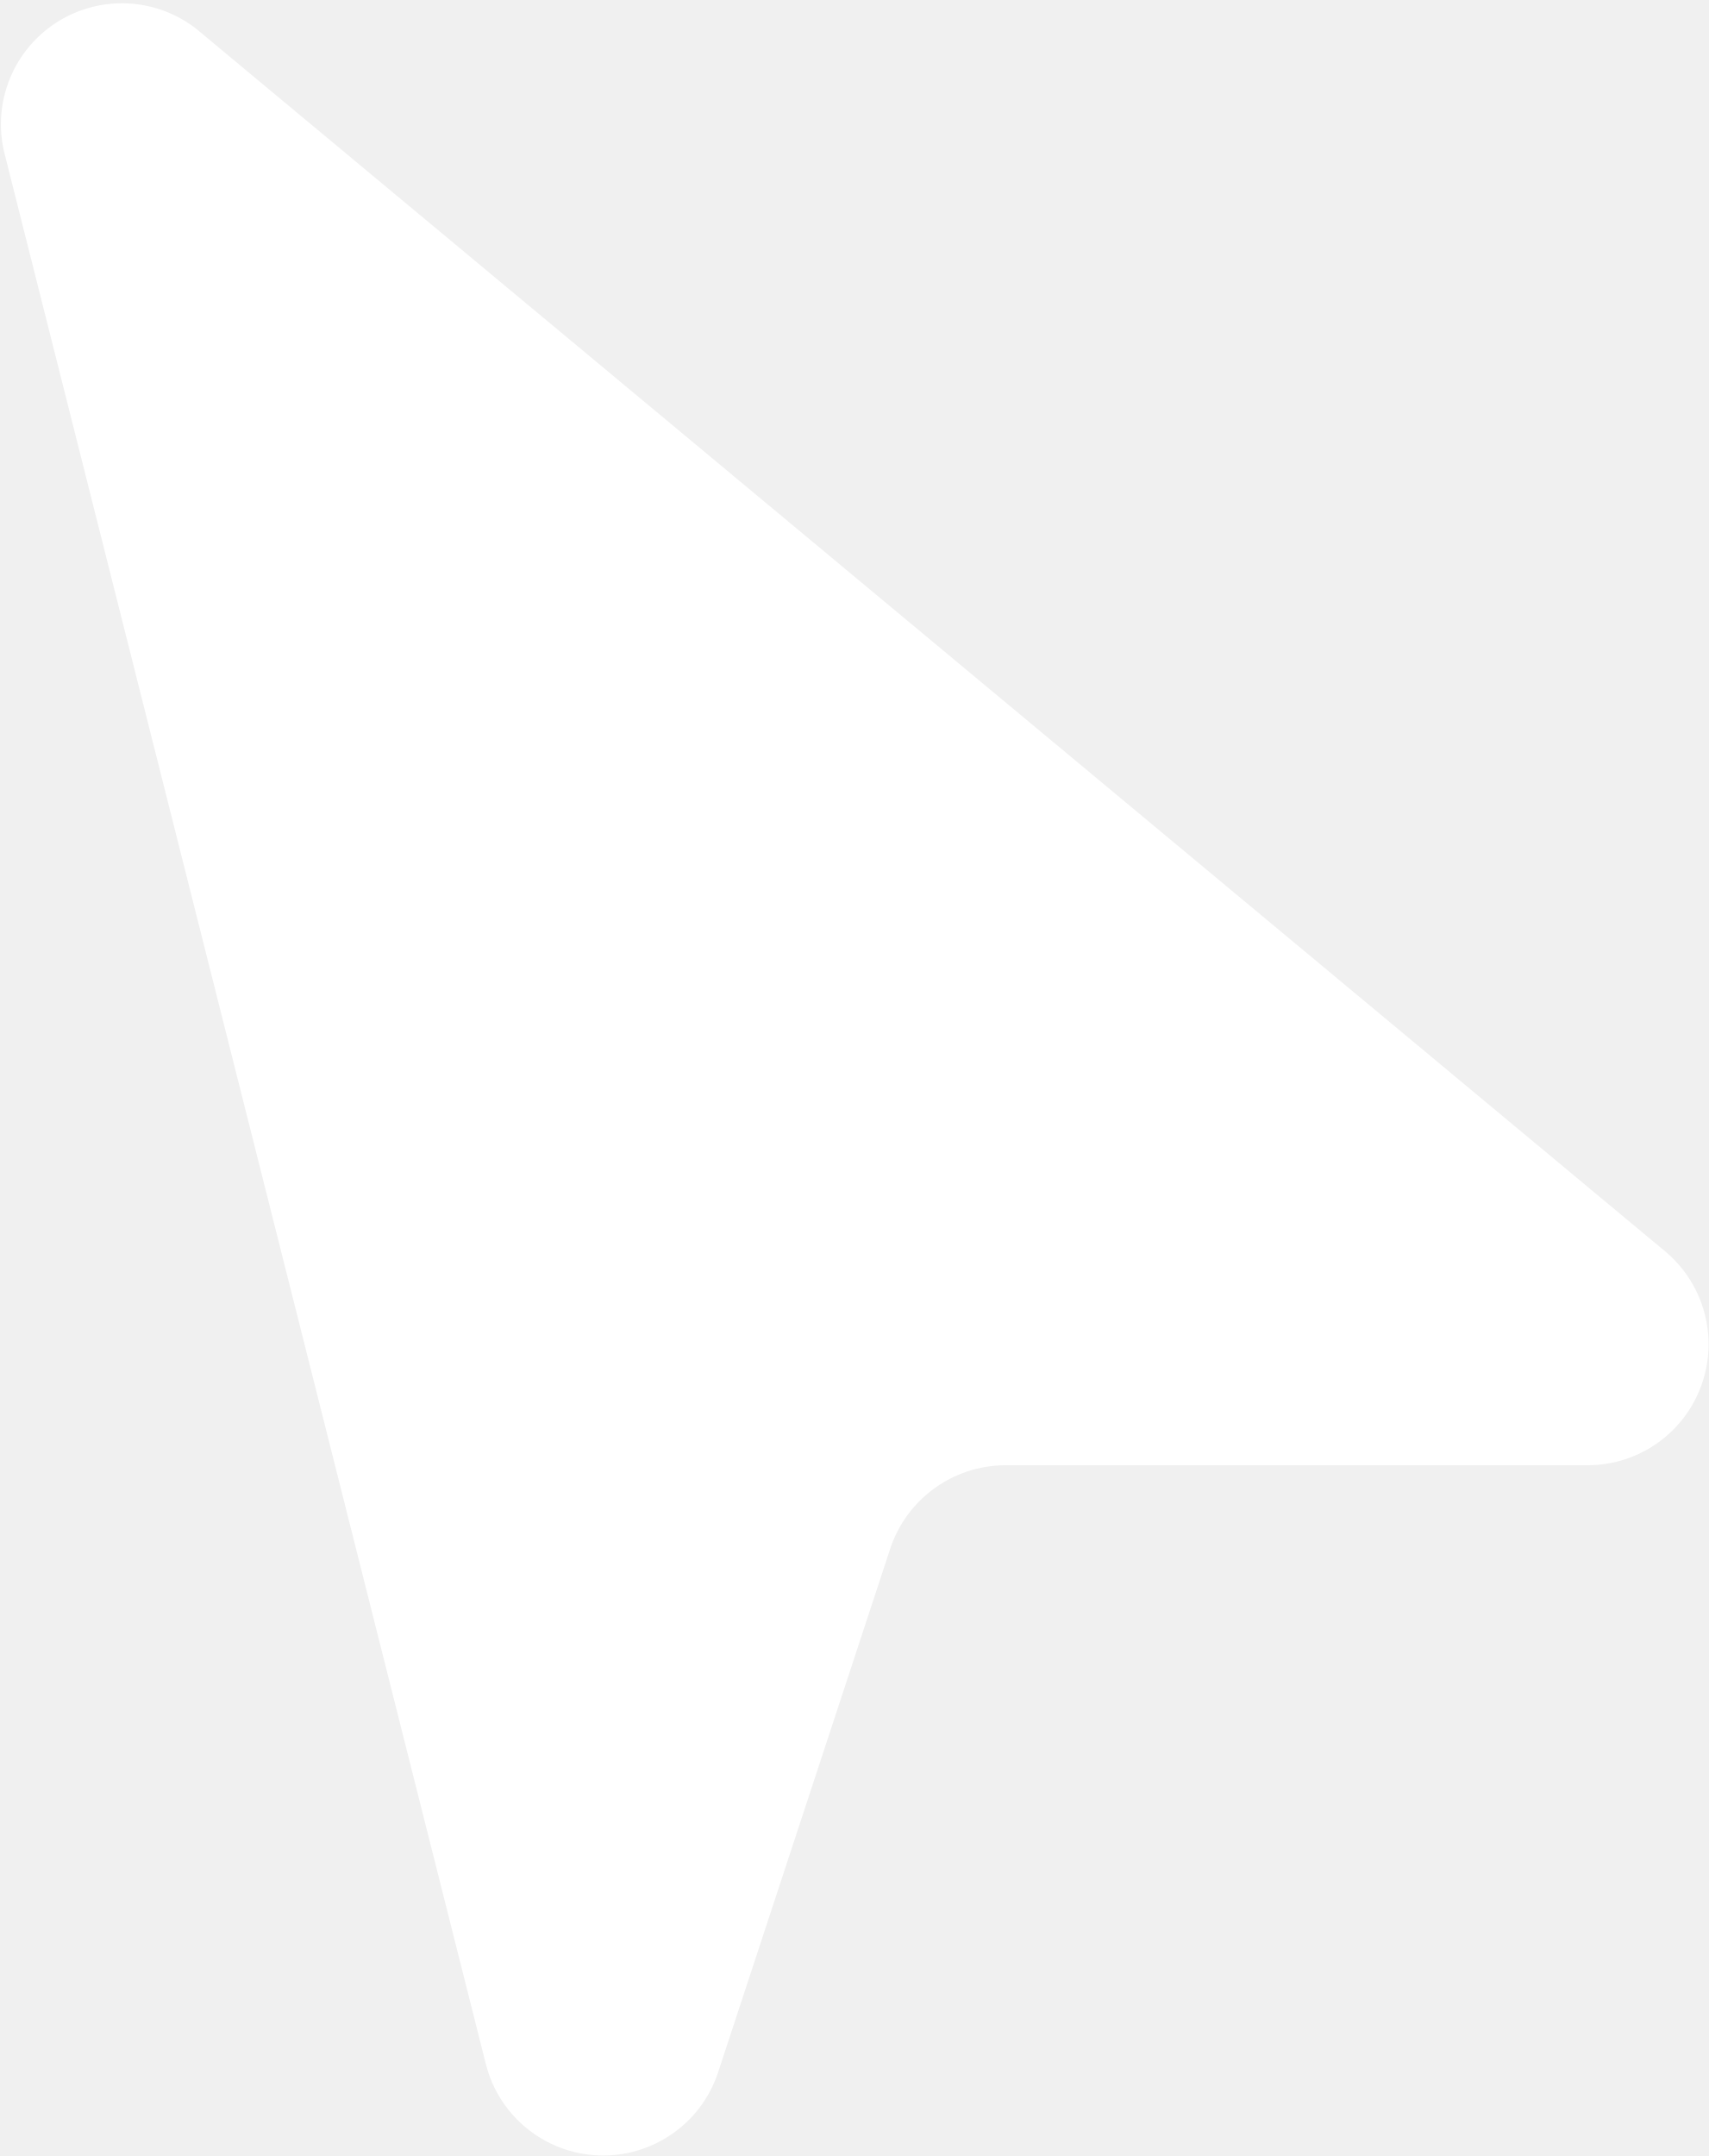
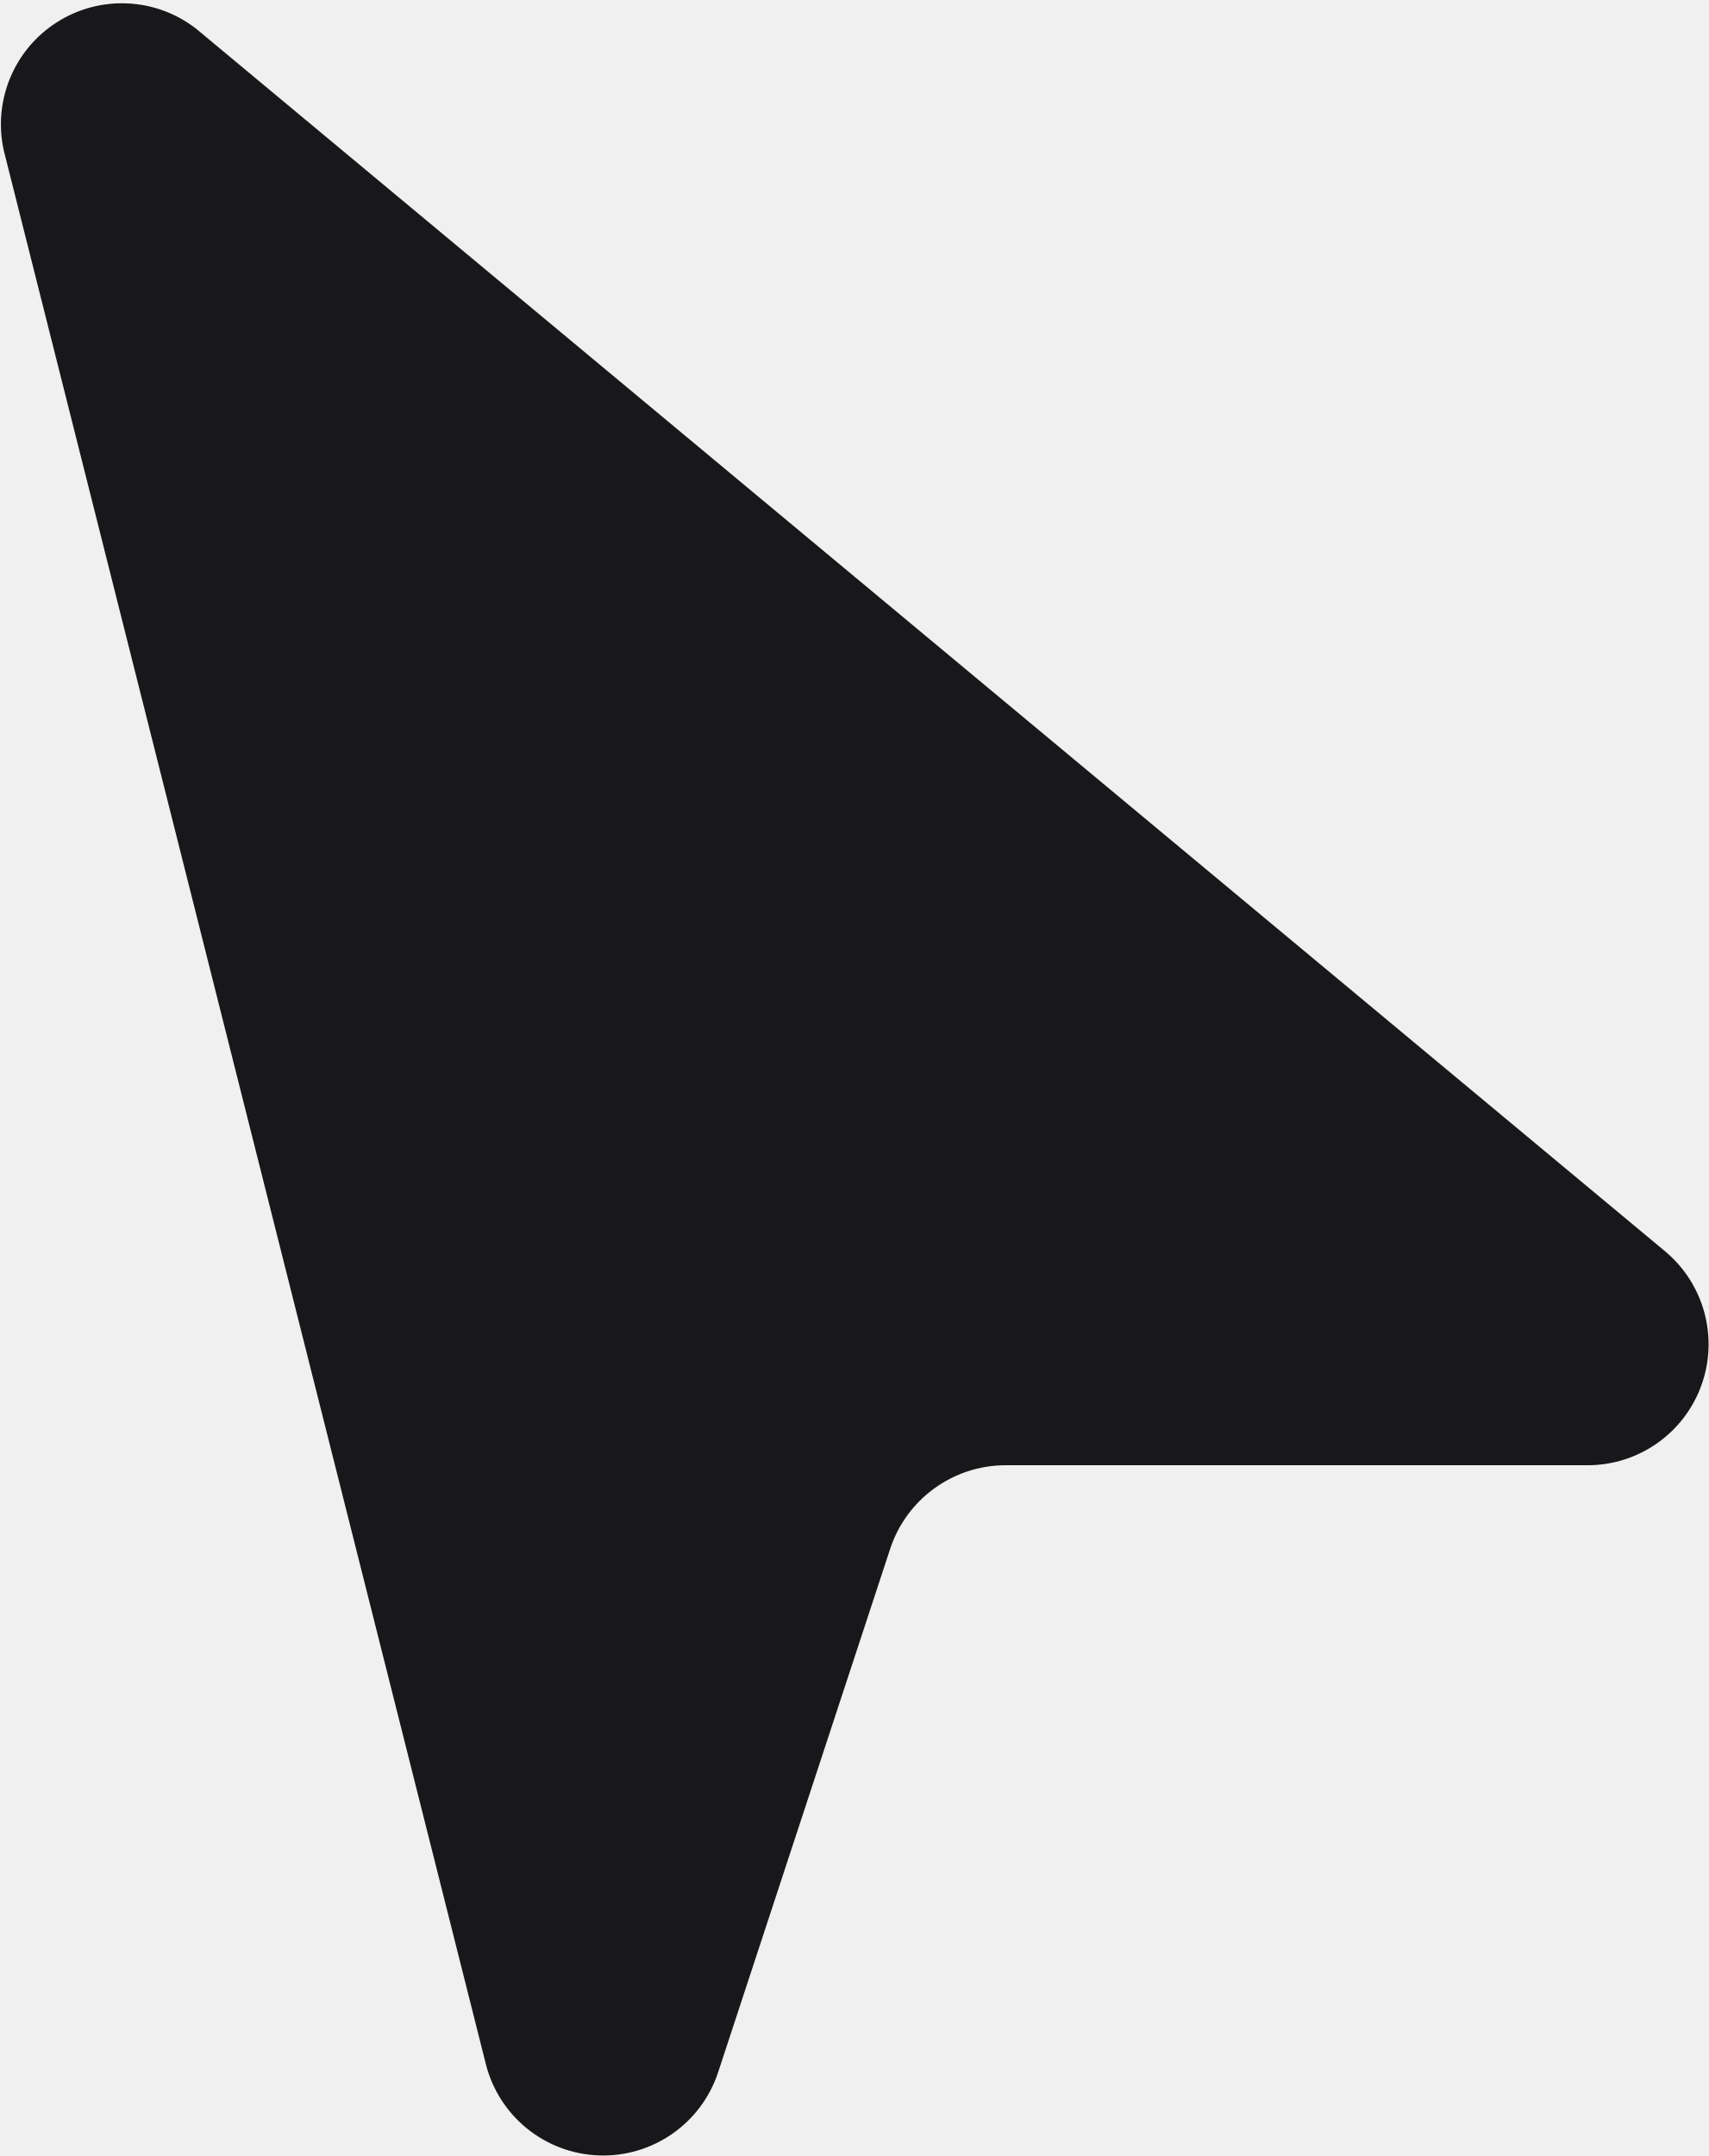
<svg xmlns="http://www.w3.org/2000/svg" viewBox="0 0 26.13 32.96">
  <g id="Layer_2" data-name="Layer 2">
    <g id="Vectors">
-       <path fill="#fff" id="_029._Arrow-1" data-name="029. Arrow-1" d="M.06,2.31,7.43,31.56a1.85,1.85,0,0,0,3.55.12l2.63-8a1.86,1.86,0,0,1,1.76-1.28h8.91a1.85,1.85,0,0,0,1.18-3.27L3,.44A1.85,1.85,0,0,0,.06,2.31Z" />
+       <path fill="rgb(24, 24, 27)" id="_029._Arrow-1" data-name="029. Arrow-1" d="M.06,2.31,7.43,31.56a1.85,1.85,0,0,0,3.55.12l2.63-8a1.86,1.86,0,0,1,1.76-1.28h8.91a1.85,1.85,0,0,0,1.18-3.27L3,.44A1.85,1.85,0,0,0,.06,2.31Z" />
    </g>
  </g>
</svg>
